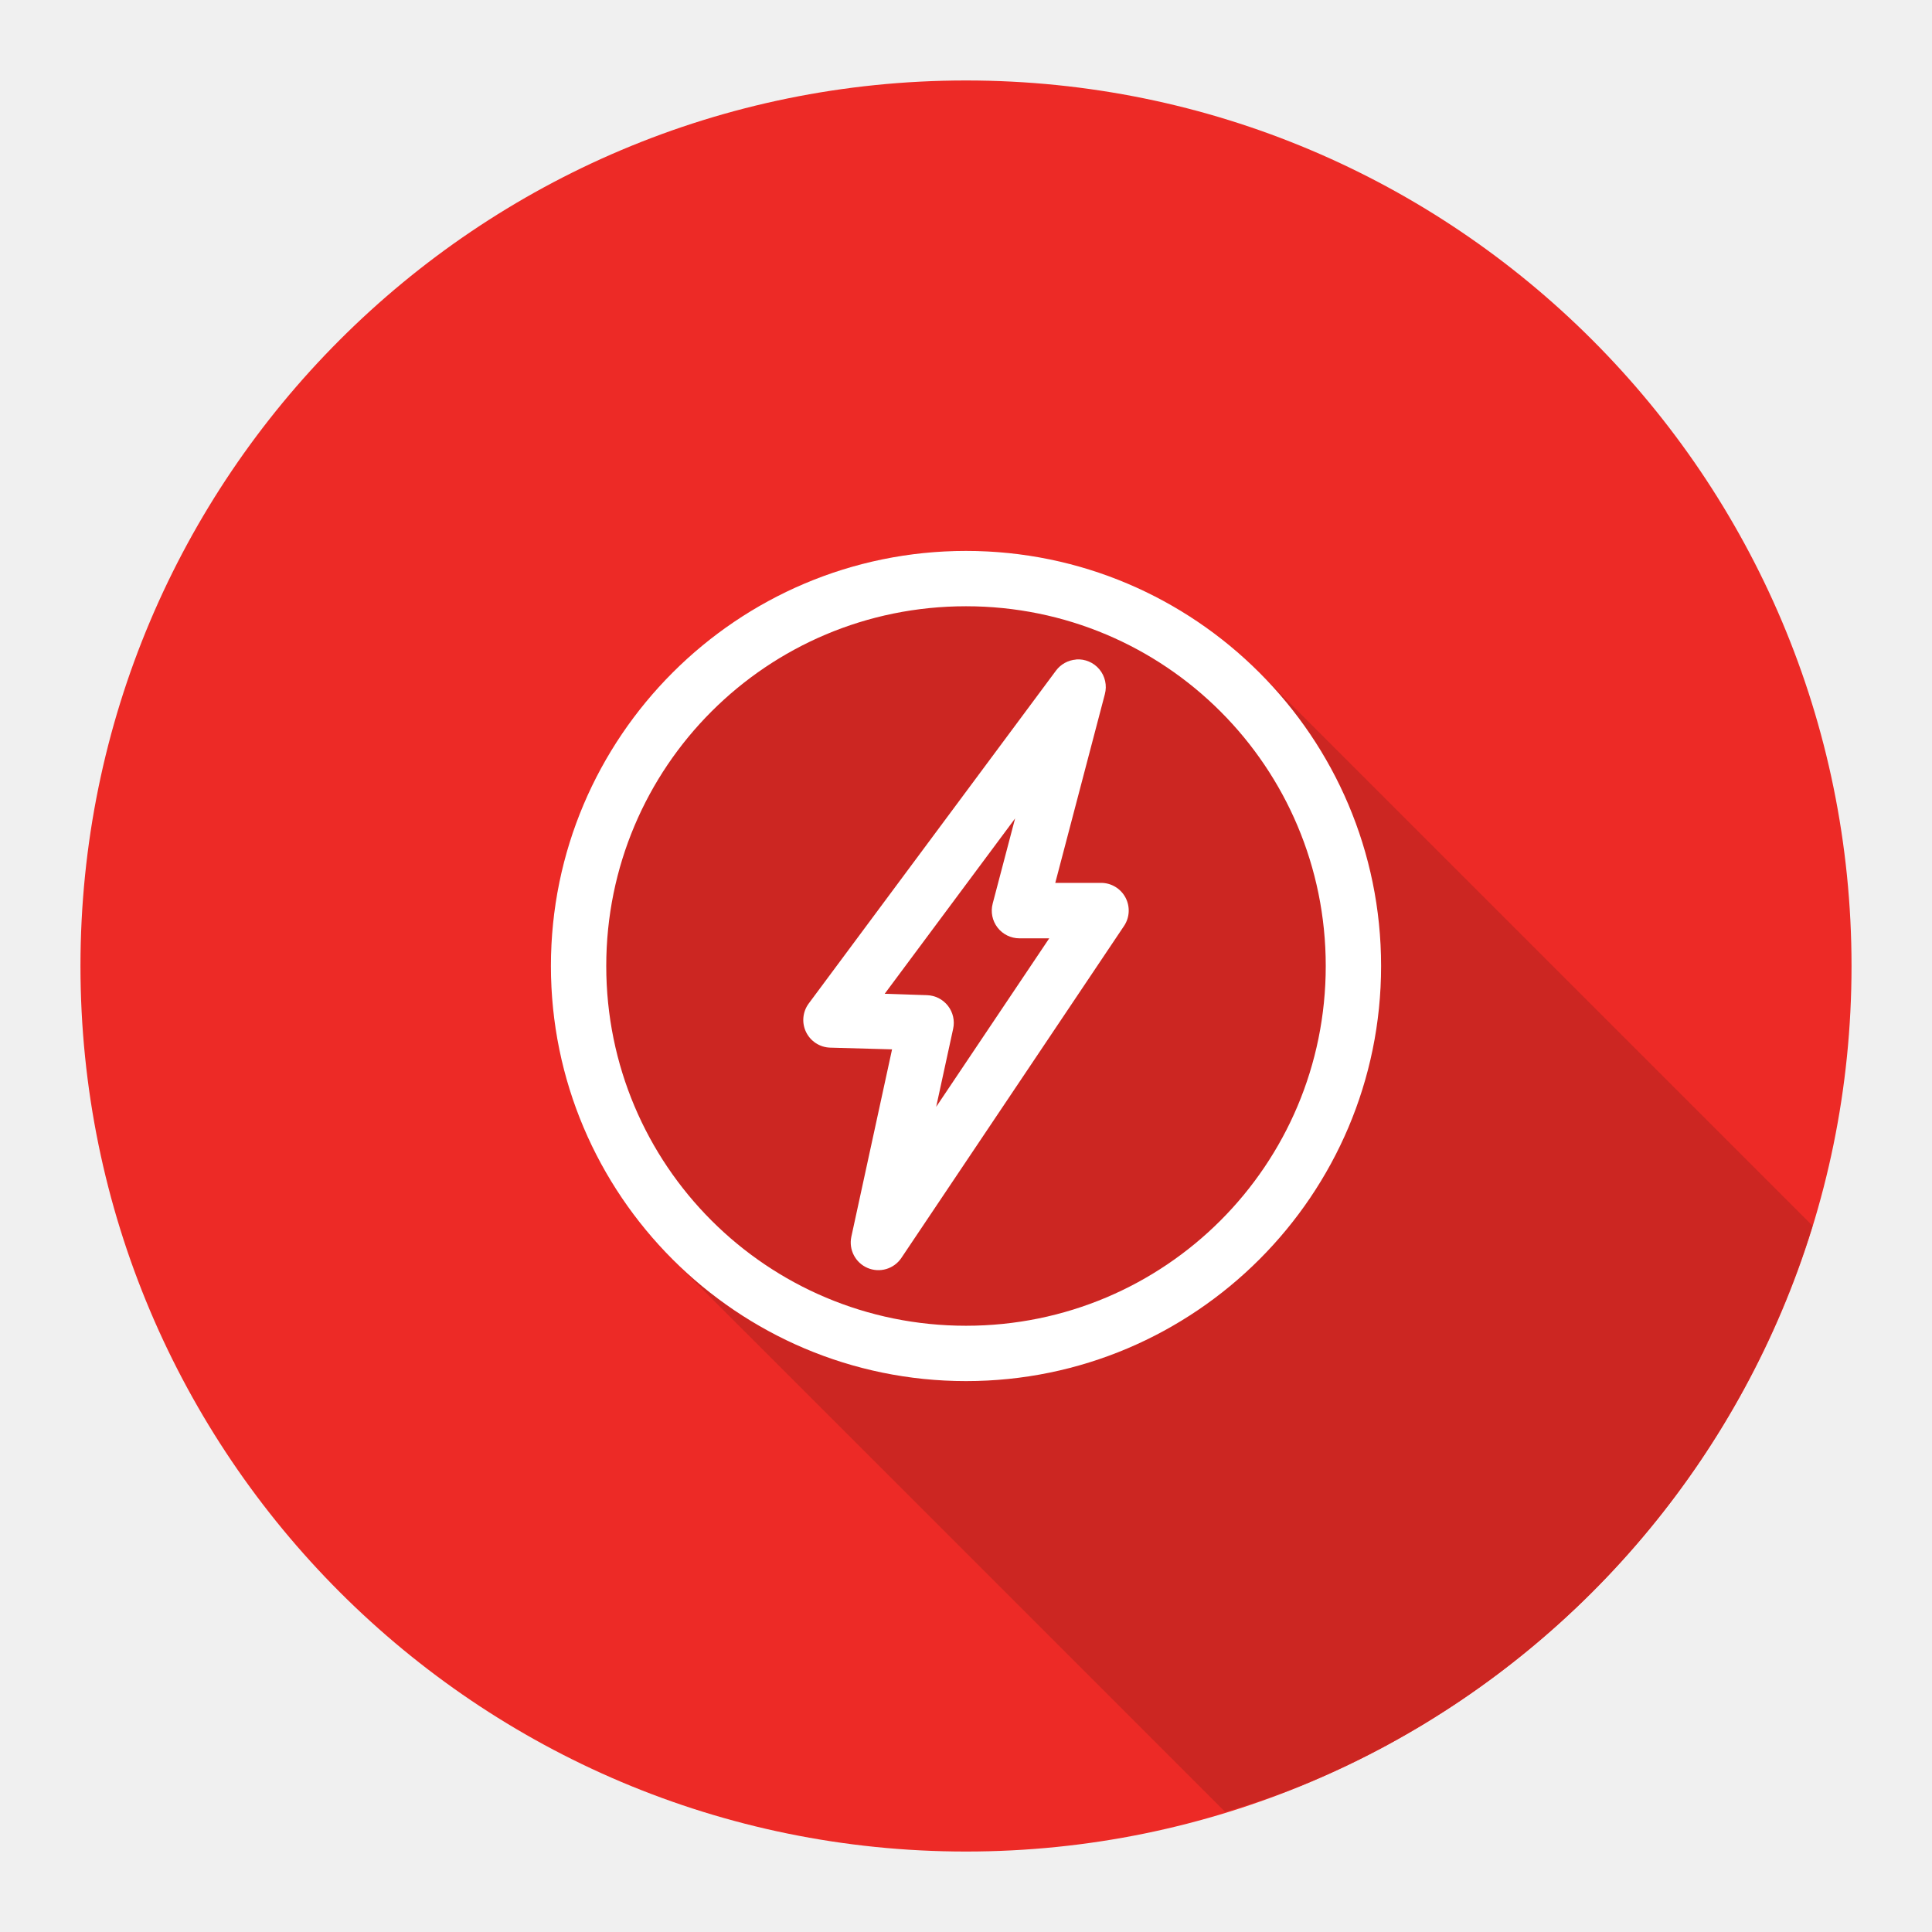
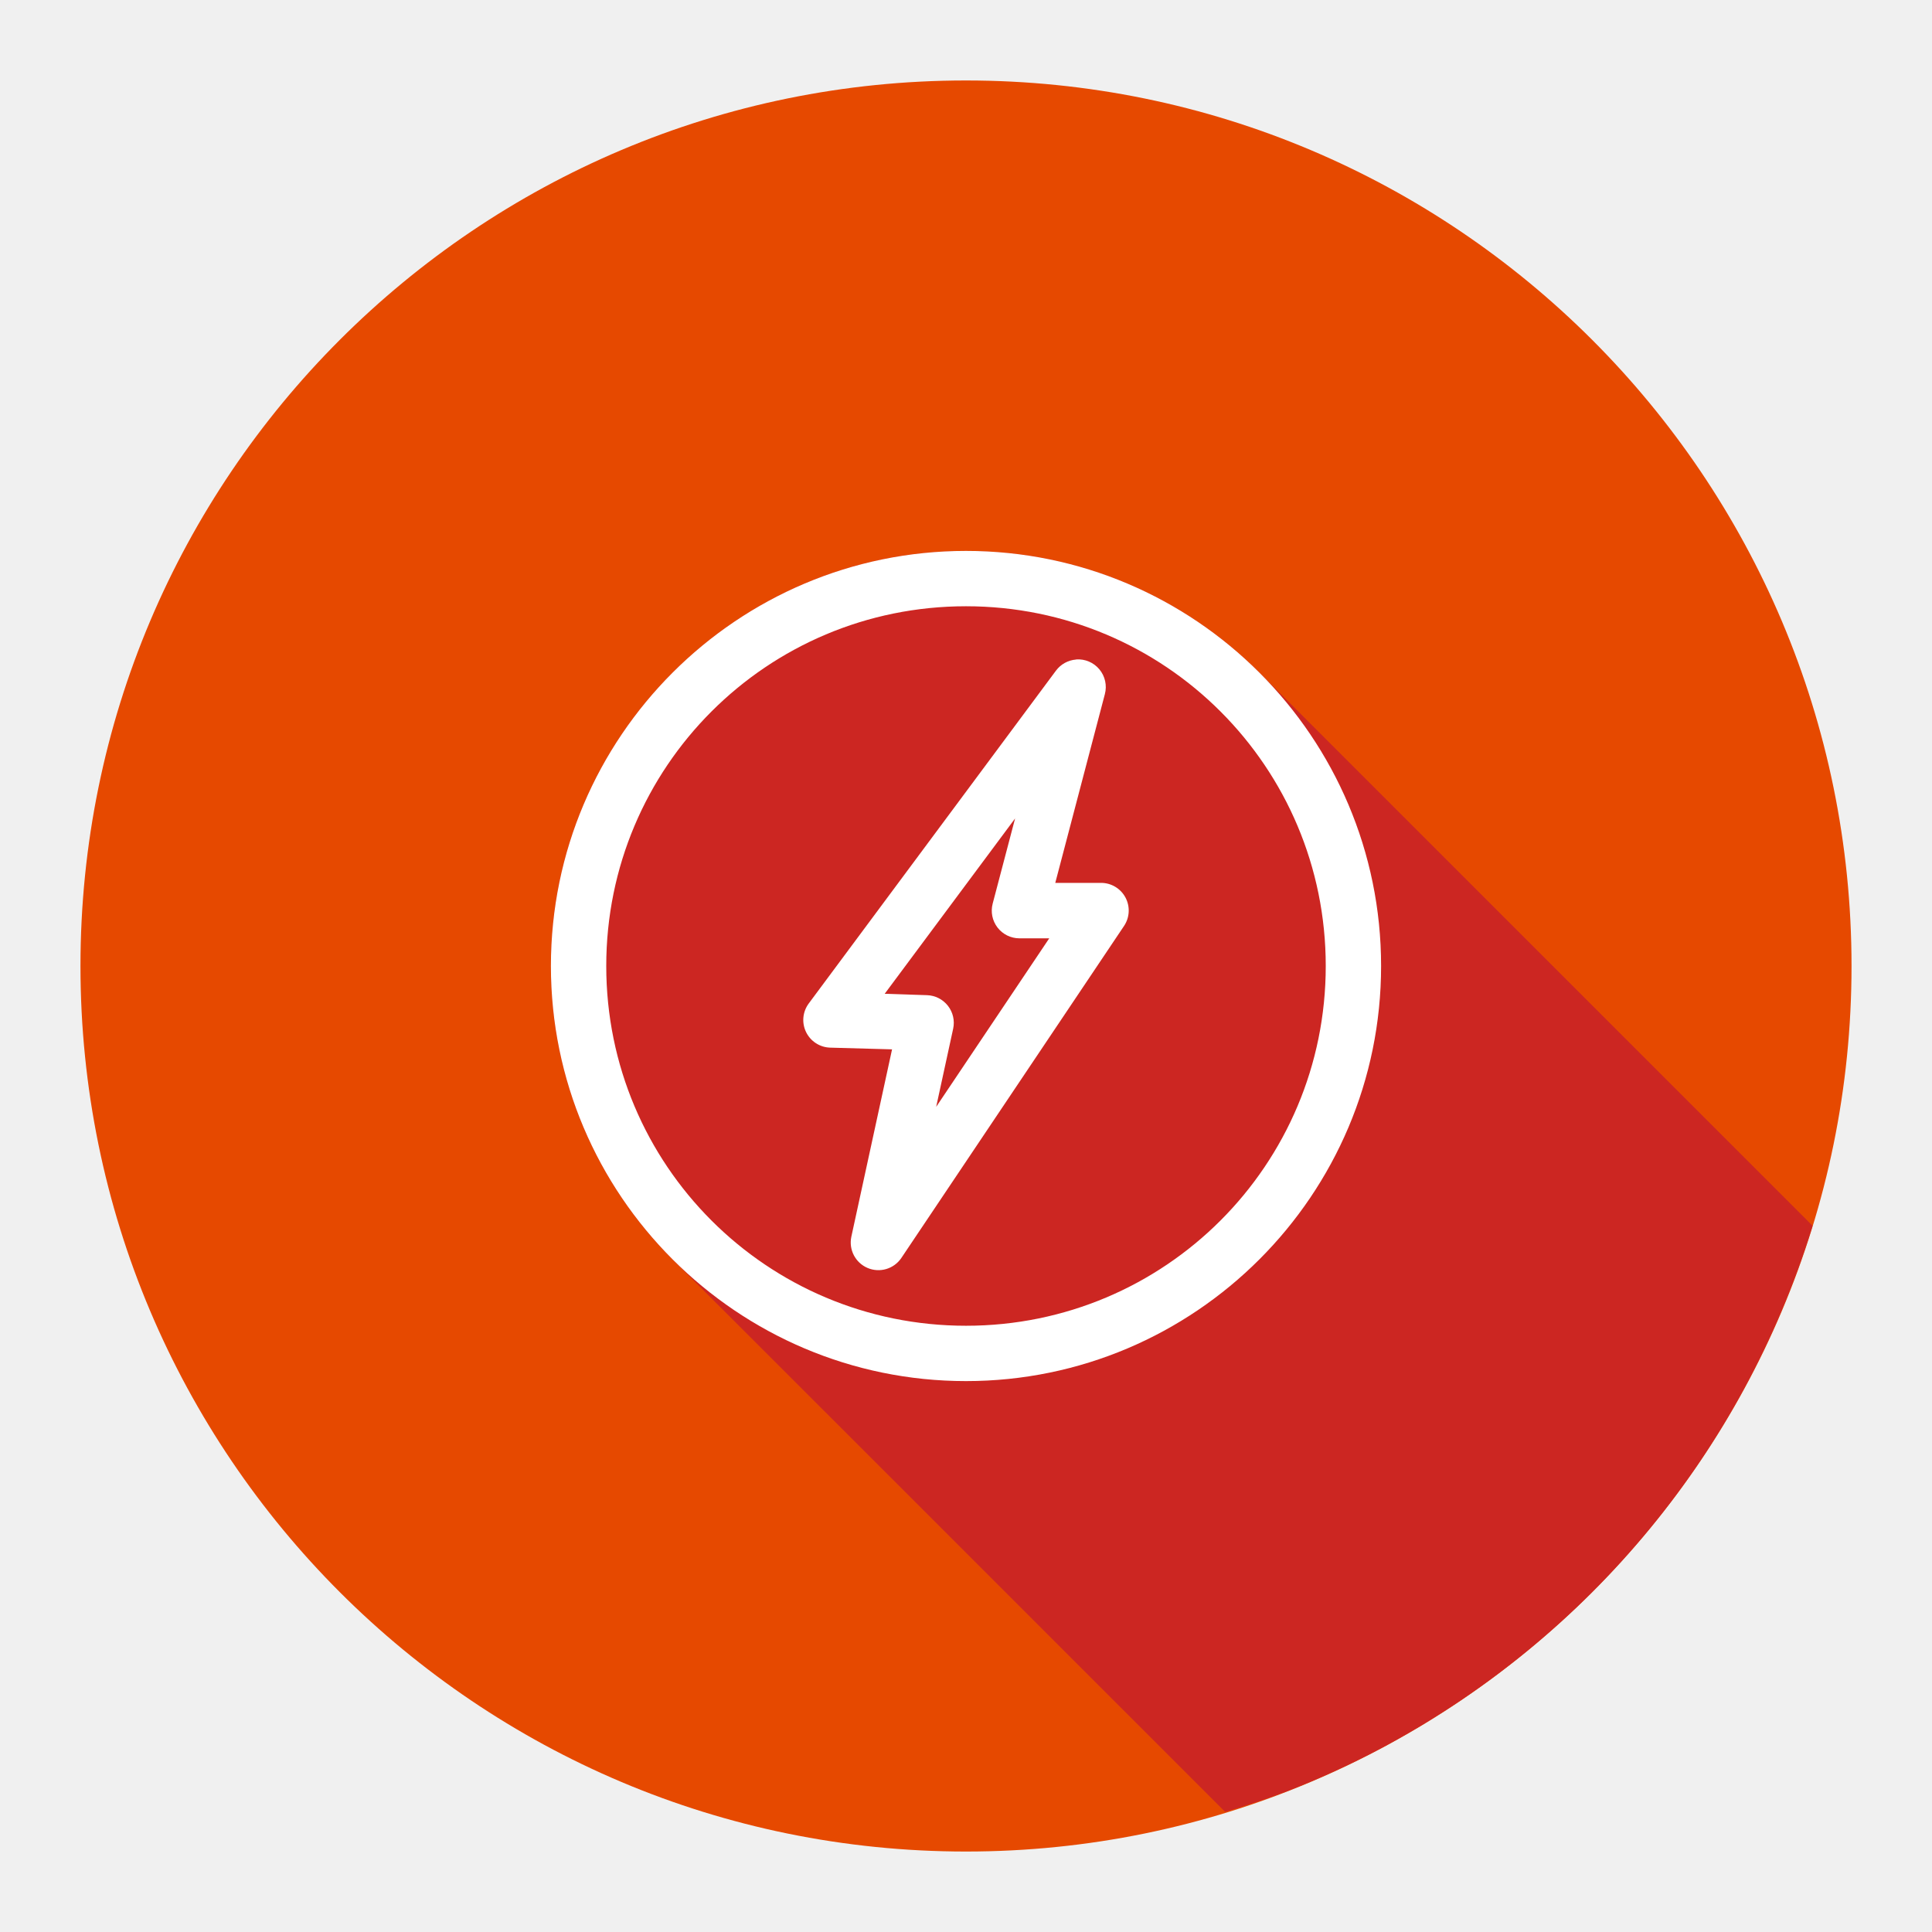
<svg xmlns="http://www.w3.org/2000/svg" id="SvgjsSvg1001" width="288" height="288" version="1.1">
  <defs id="SvgjsDefs1002" />
  <g id="SvgjsG1008" transform="matrix(0.9167,0,0,0.9167,11.9952,11.99525)">
    <svg width="288" height="288" viewBox="0 0 32 32">
      <g transform="translate(0 -1020.362)" fill="#000000" class="color000 svgShape">
-         <circle cx="16" cy="1036.362" r="16" fill="#ed2a26" fill-rule="evenodd" class="color239fdb svgShape" />
+         <circle cx="16" cy="1036.362" r="16" fill="#e64900" fill-rule="evenodd" class="color239fdb svgShape" />
        <path fill="#cc2622" style="line-height:normal;text-indent:0;text-align:start;text-decoration-line:none;text-decoration-style:solid;text-decoration-color:#000;text-transform:none;block-progression:tb;isolation:auto;mix-blend-mode:normal" d="M 20.682 31.283 A 16 16 0 0 0 21.797 30.912 A 16 16 0 0 0 23.258 30.26 A 16 16 0 0 0 24.645 29.463 A 16 16 0 0 0 25.945 28.533 A 16 16 0 0 0 27.146 27.479 A 16 16 0 0 0 28.238 26.307 A 16 16 0 0 0 29.205 25.035 A 16 16 0 0 0 30.041 23.67 A 16 16 0 0 0 30.736 22.23 A 16 16 0 0 0 31.285 20.729 A 16 16 0 0 0 31.295 20.693 L 21.301 10.699 C 19.943 9.341 18.068 8.5 16 8.5 C 11.864 8.5 8.5 11.864 8.5 16 C 8.5 18.068 9.341 19.943 10.699 21.301 L 20.682 31.283 z " color="#000" font-family="sans-serif" font-weight="400" transform="translate(0 1020.362)" white-space="normal" class="color0b5ecd svgShape" />
        <path fill="#ffffff" style="line-height:normal;text-indent:0;text-align:start;text-decoration-line:none;text-decoration-style:solid;text-decoration-color:#000;text-transform:none;block-progression:tb;isolation:auto;mix-blend-mode:normal" d="M 8.5,1 C 4.364,1 1,4.364 1,8.5 1,12.636 4.364,16 8.5,16 12.636,16 16,12.636 16,8.5 16,4.364 12.636,1 8.5,1 Z m 0,1 C 12.096,2 15,4.904 15,8.5 15,12.096 12.096,15 8.5,15 4.904,15 2,12.096 2,8.5 2,4.904 4.904,2 8.5,2 Z m 1.988,0.961 0,0.002 A 0.5,0.5 0 0 0 10.125,3.164 L 5.658,9.178 a 0.5,0.5 0 0 0 0.387,0.797 l 1.119,0.031 -0.736,3.387 a 0.5,0.5 0 0 0 0.902,0.385 L 11.355,7.777 A 0.5,0.5 0 0 0 10.941,6.998 l -0.828,0 0.896,-3.41 A 0.5,0.5 0 0 0 10.488,2.961 Z M 9.387,5.834 8.982,7.373 A 0.5,0.5 0 0 0 9.465,8 L 10.004,8 7.961,11.045 8.268,9.633 A 0.5,0.5 0 0 0 7.795,9.027 L 7.031,9.002 9.387,5.834 Z" color="#000" font-family="sans-serif" font-weight="400" overflow="visible" transform="translate(7.5 1027.862)" white-space="normal" class="colorfff svgShape" />
      </g>
    </svg>
  </g>
</svg>
